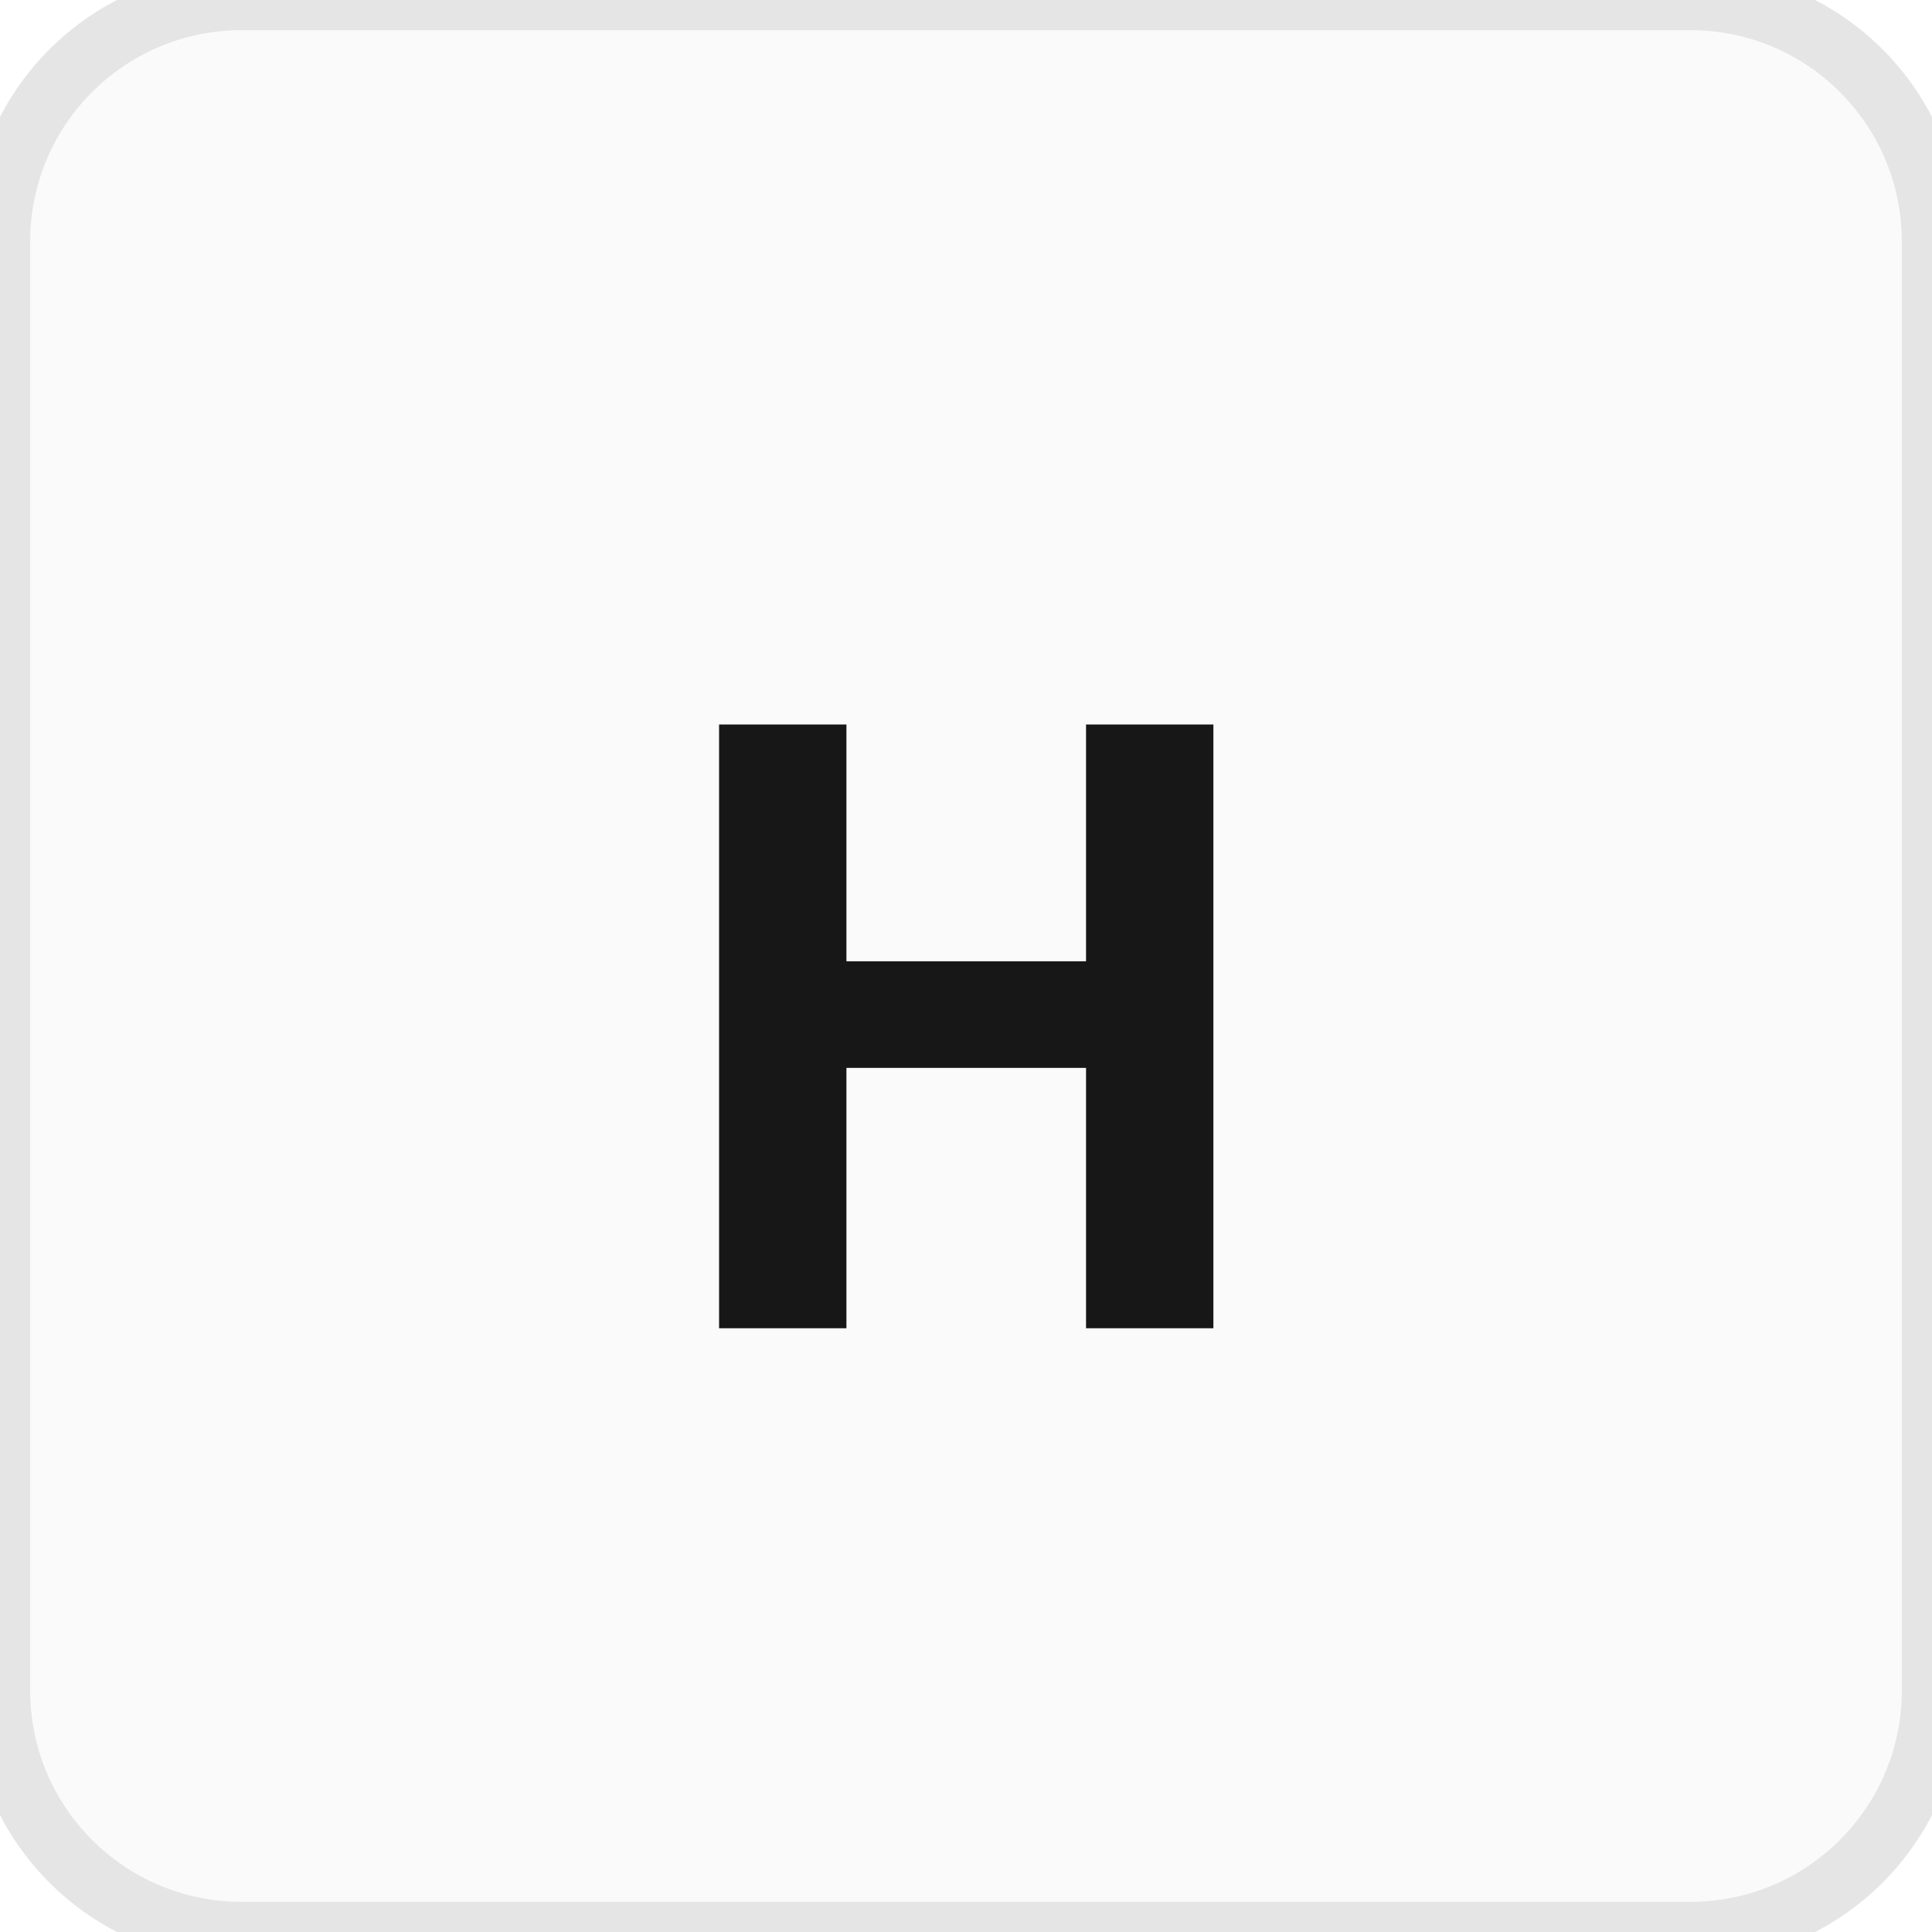
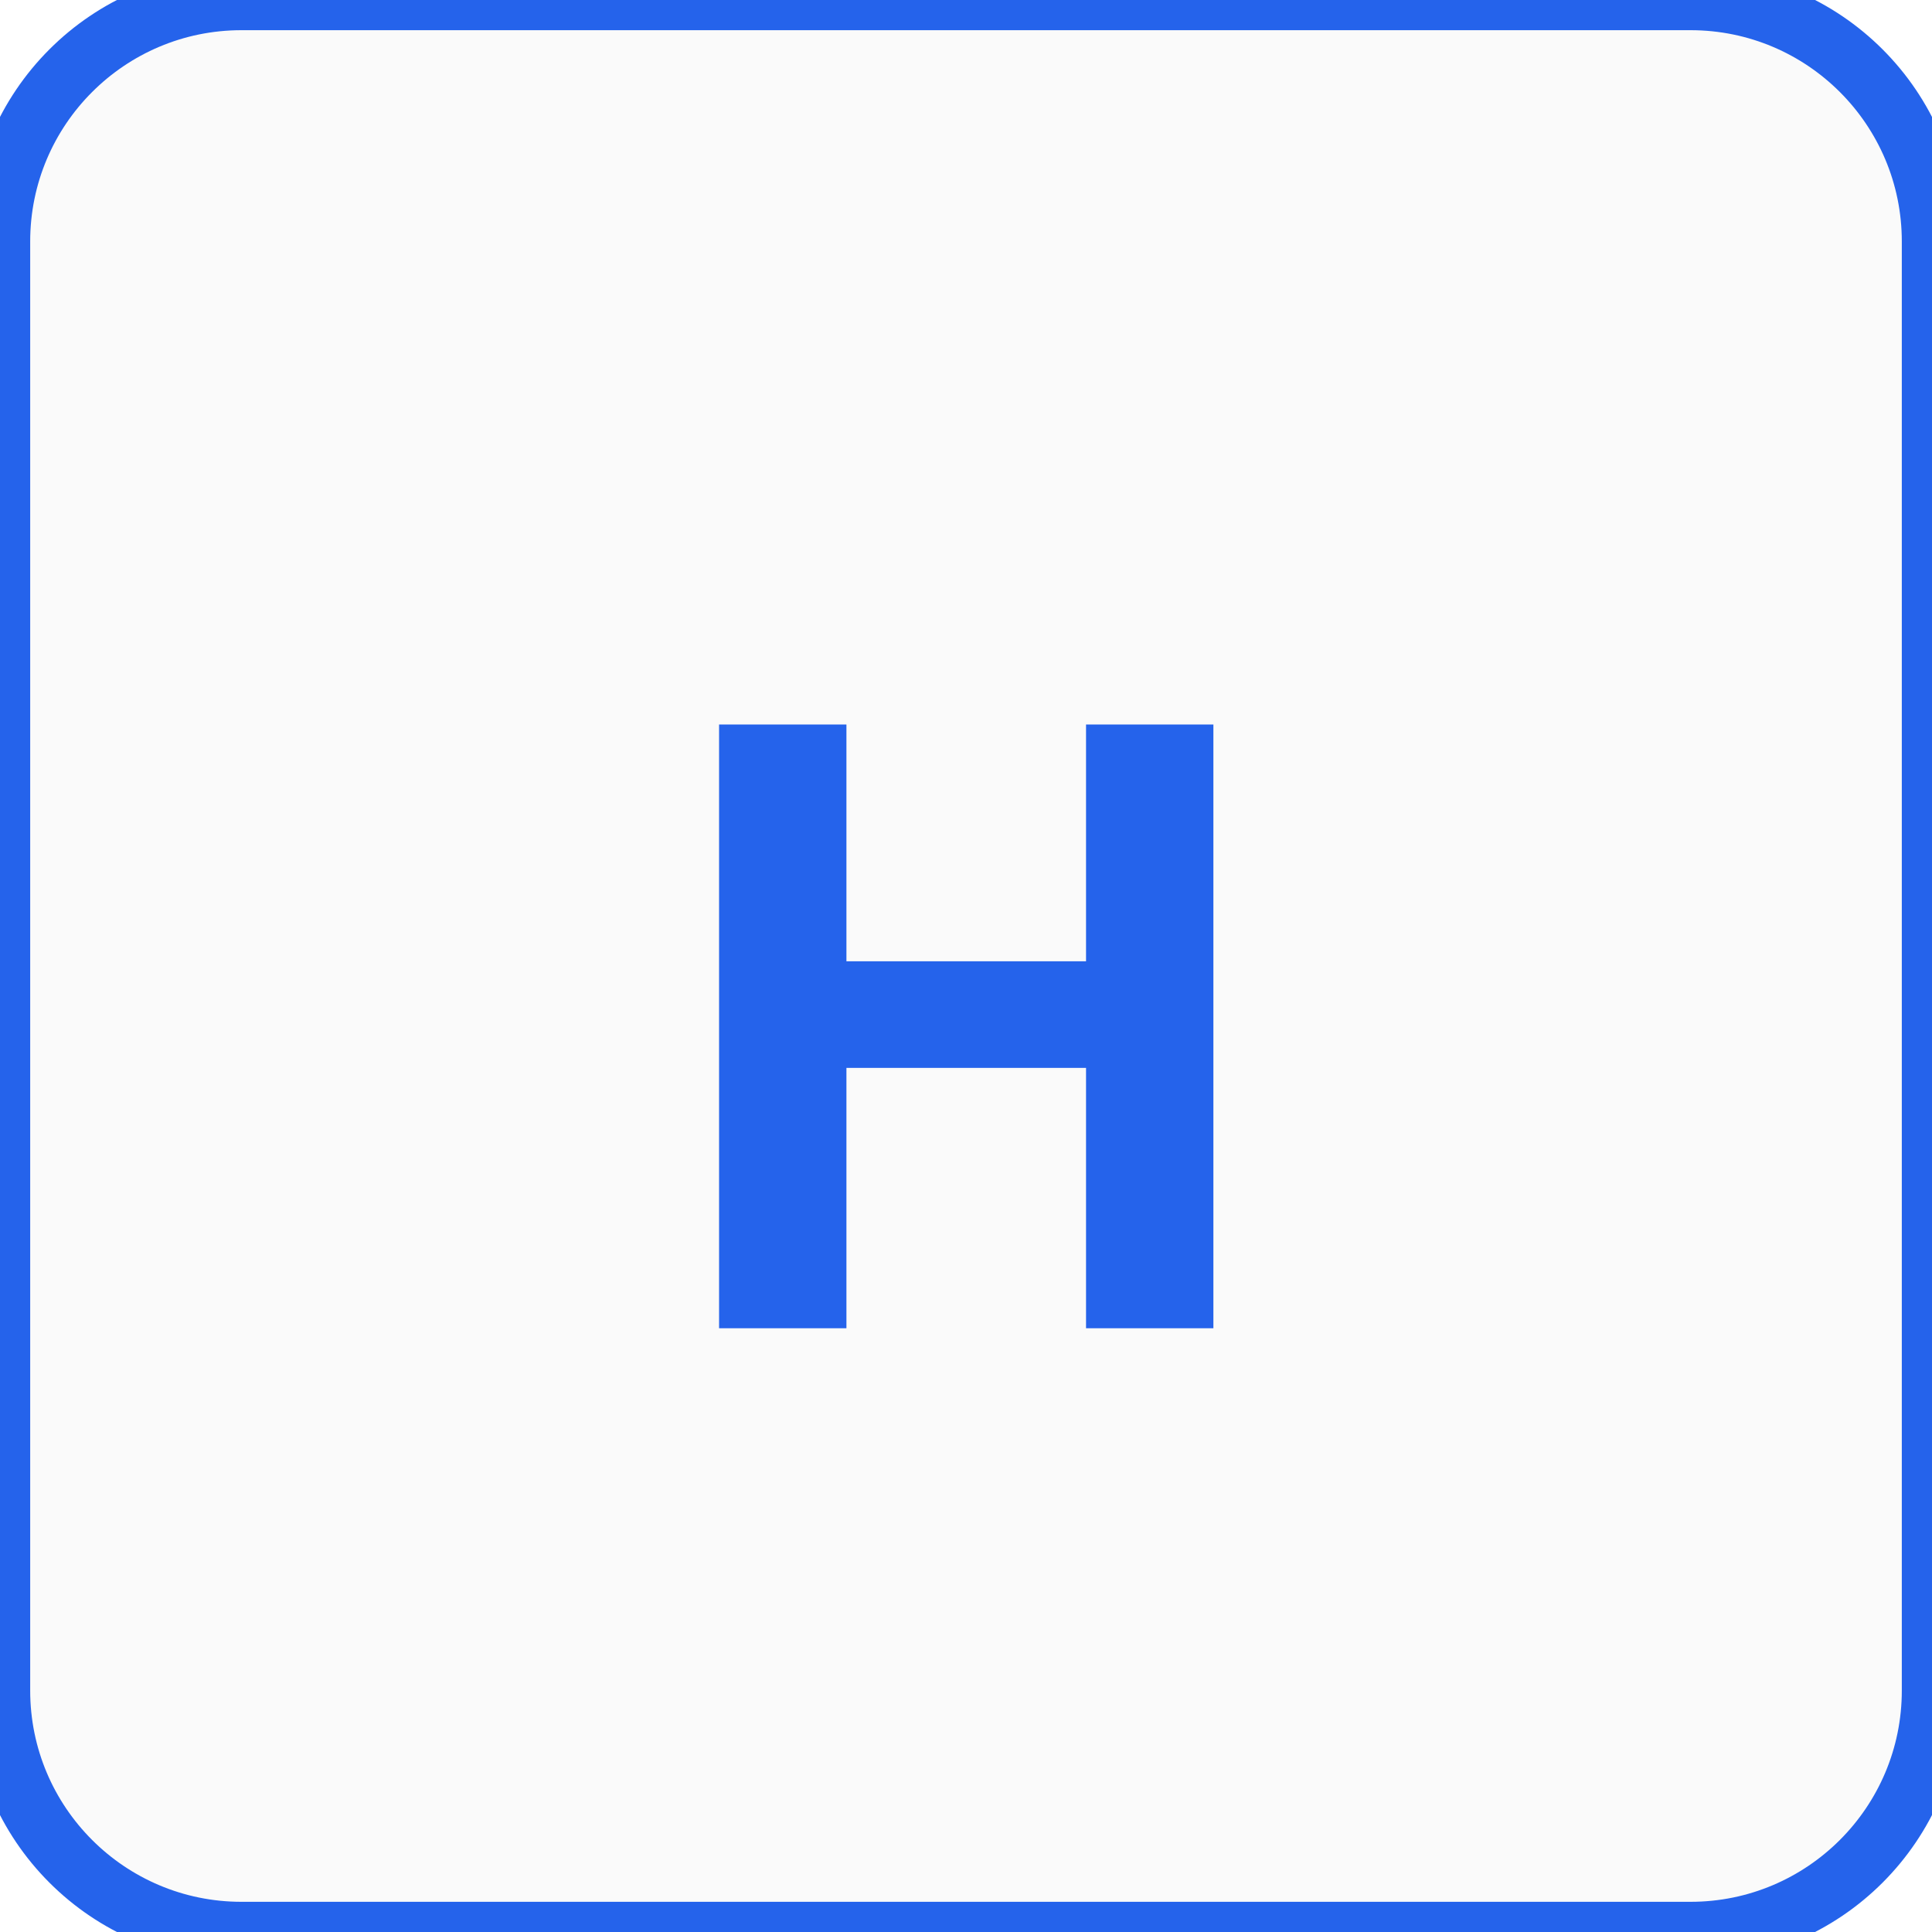
<svg xmlns="http://www.w3.org/2000/svg" viewBox="0 0 32 32" fill="none">
-   <rect width="32" height="32" rx="4" fill="#fafafa" stroke="#e5e5e5" stroke-width="1" />
-   <text x="16" y="22" font-family="system-ui, sans-serif" font-size="14" font-weight="600" fill="#171717" text-anchor="middle">H</text>
+   <rect width="32" height="32" rx="4" fill="#fafafa" stroke="#2563eb" stroke-width="1" />
+   <text x="16" y="22" font-family="system-ui, sans-serif" font-size="14" font-weight="600" fill="#2563eb" text-anchor="middle">H</text>
</svg>
